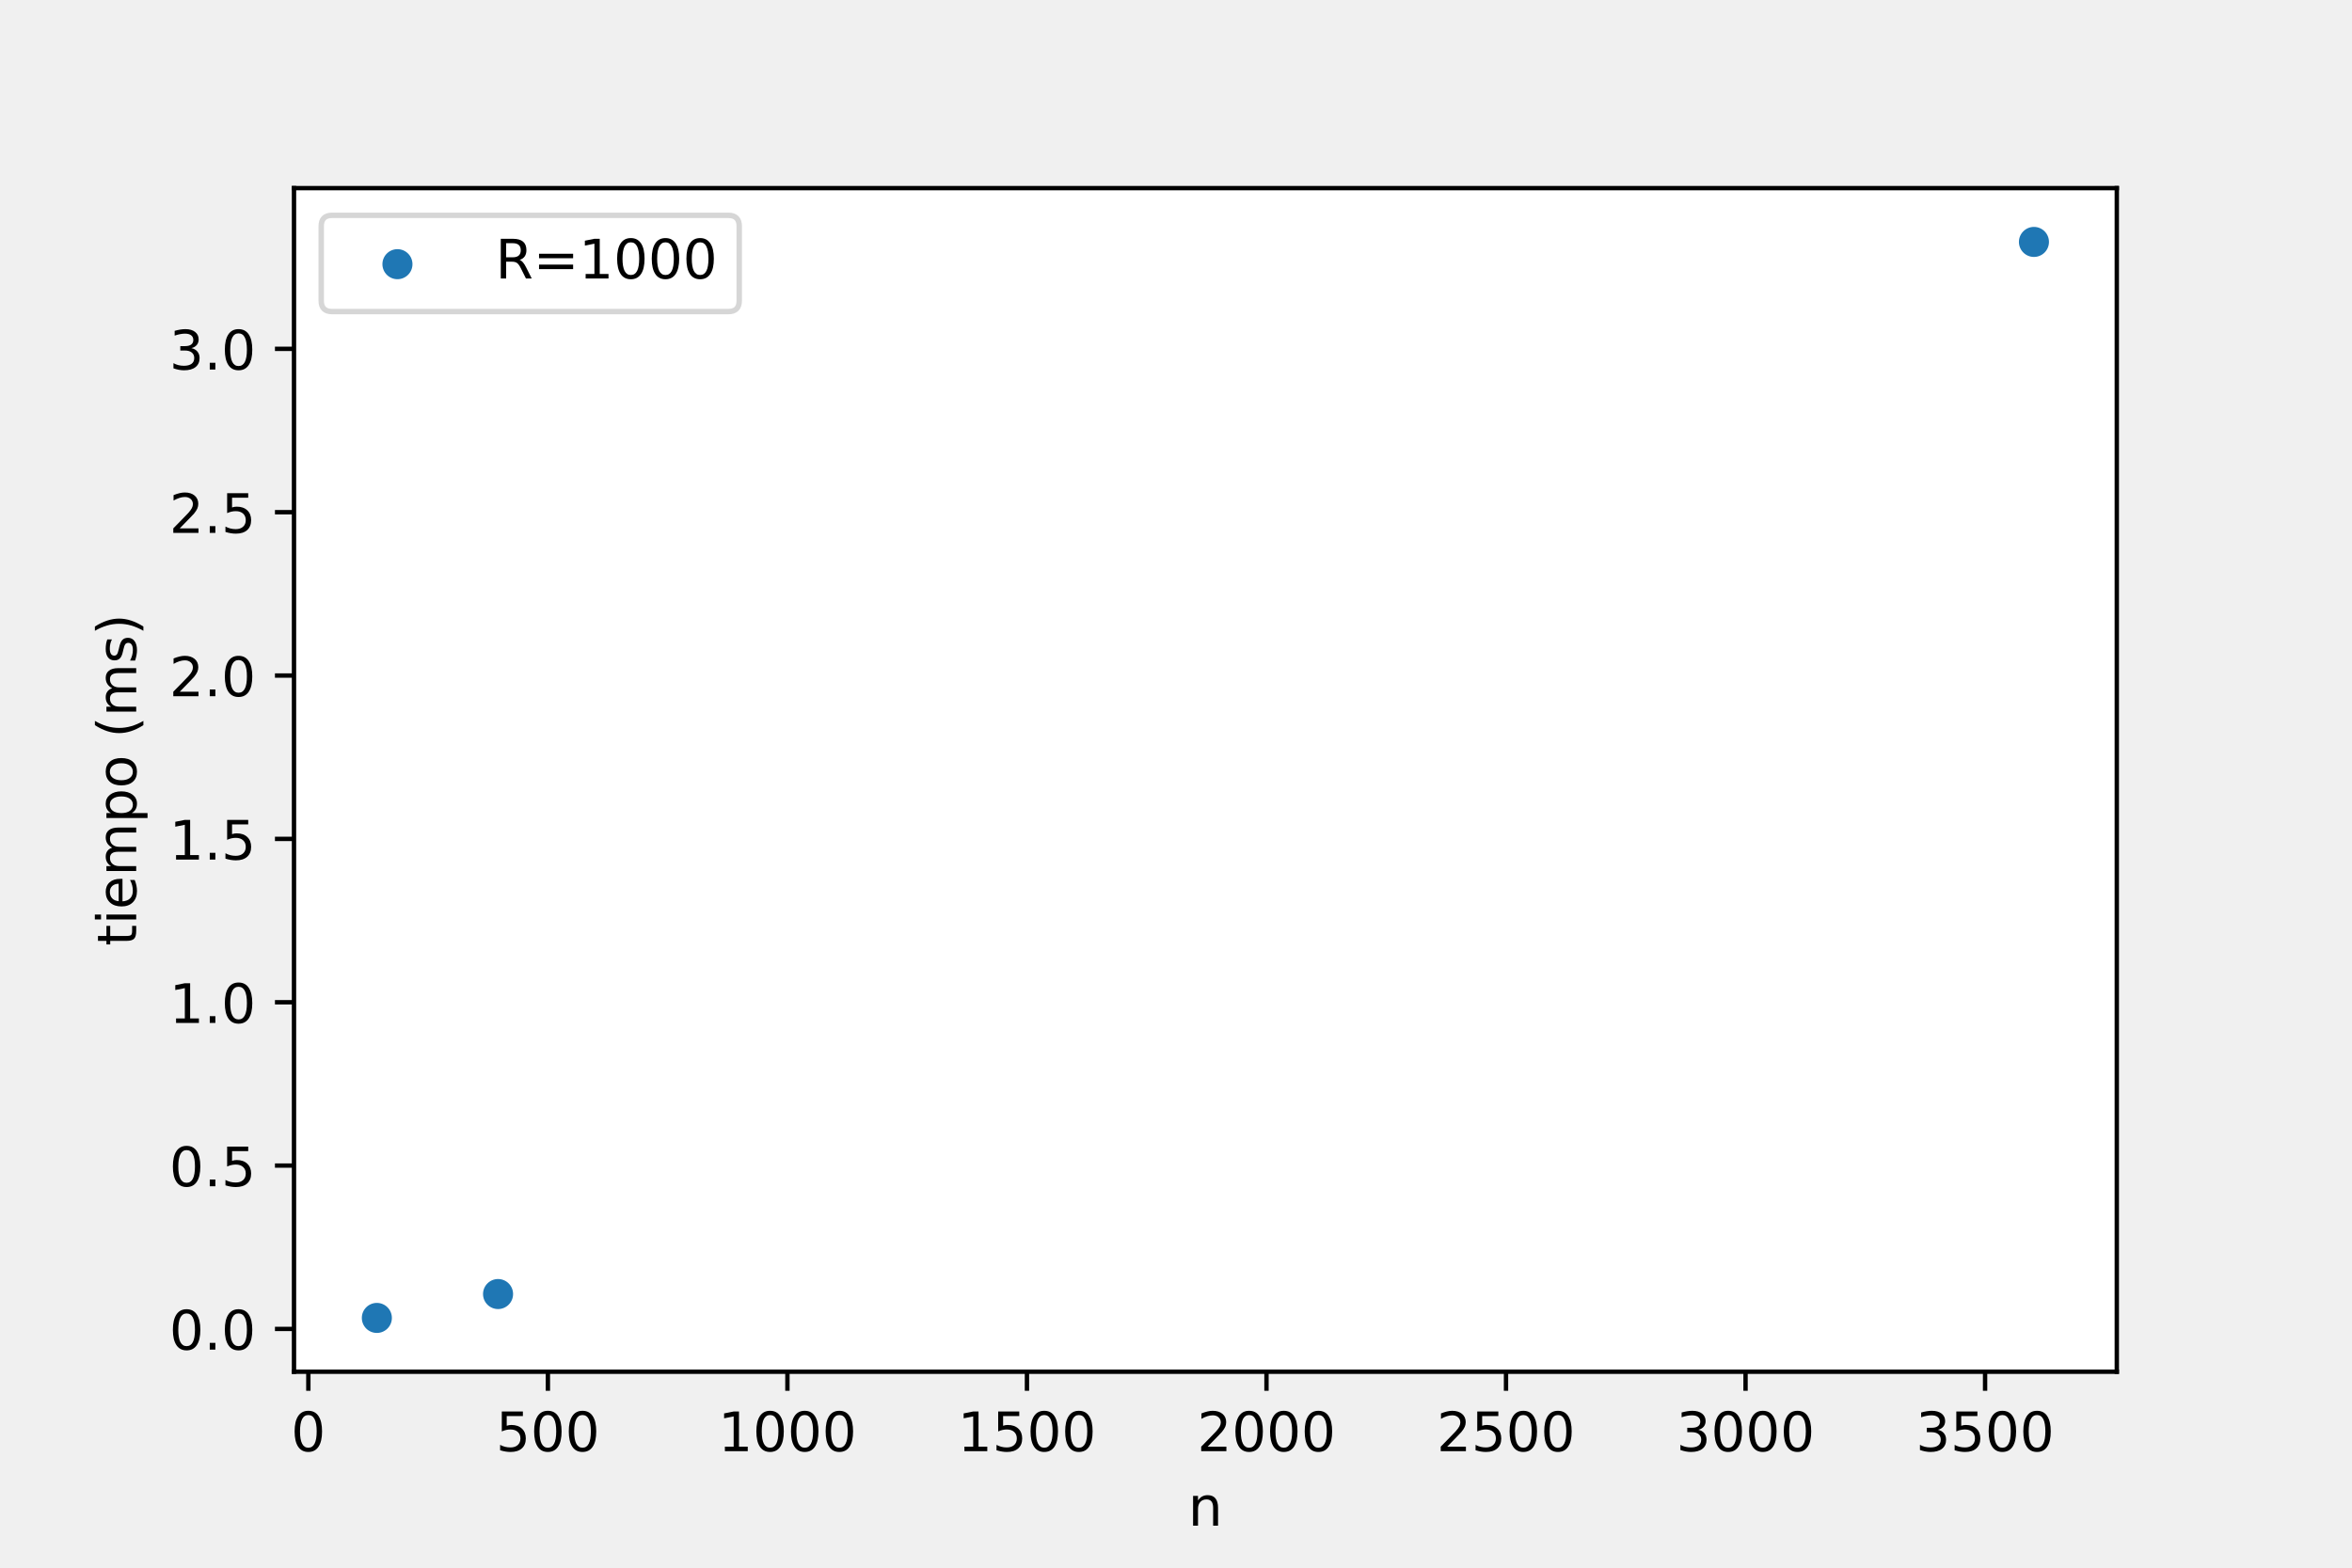
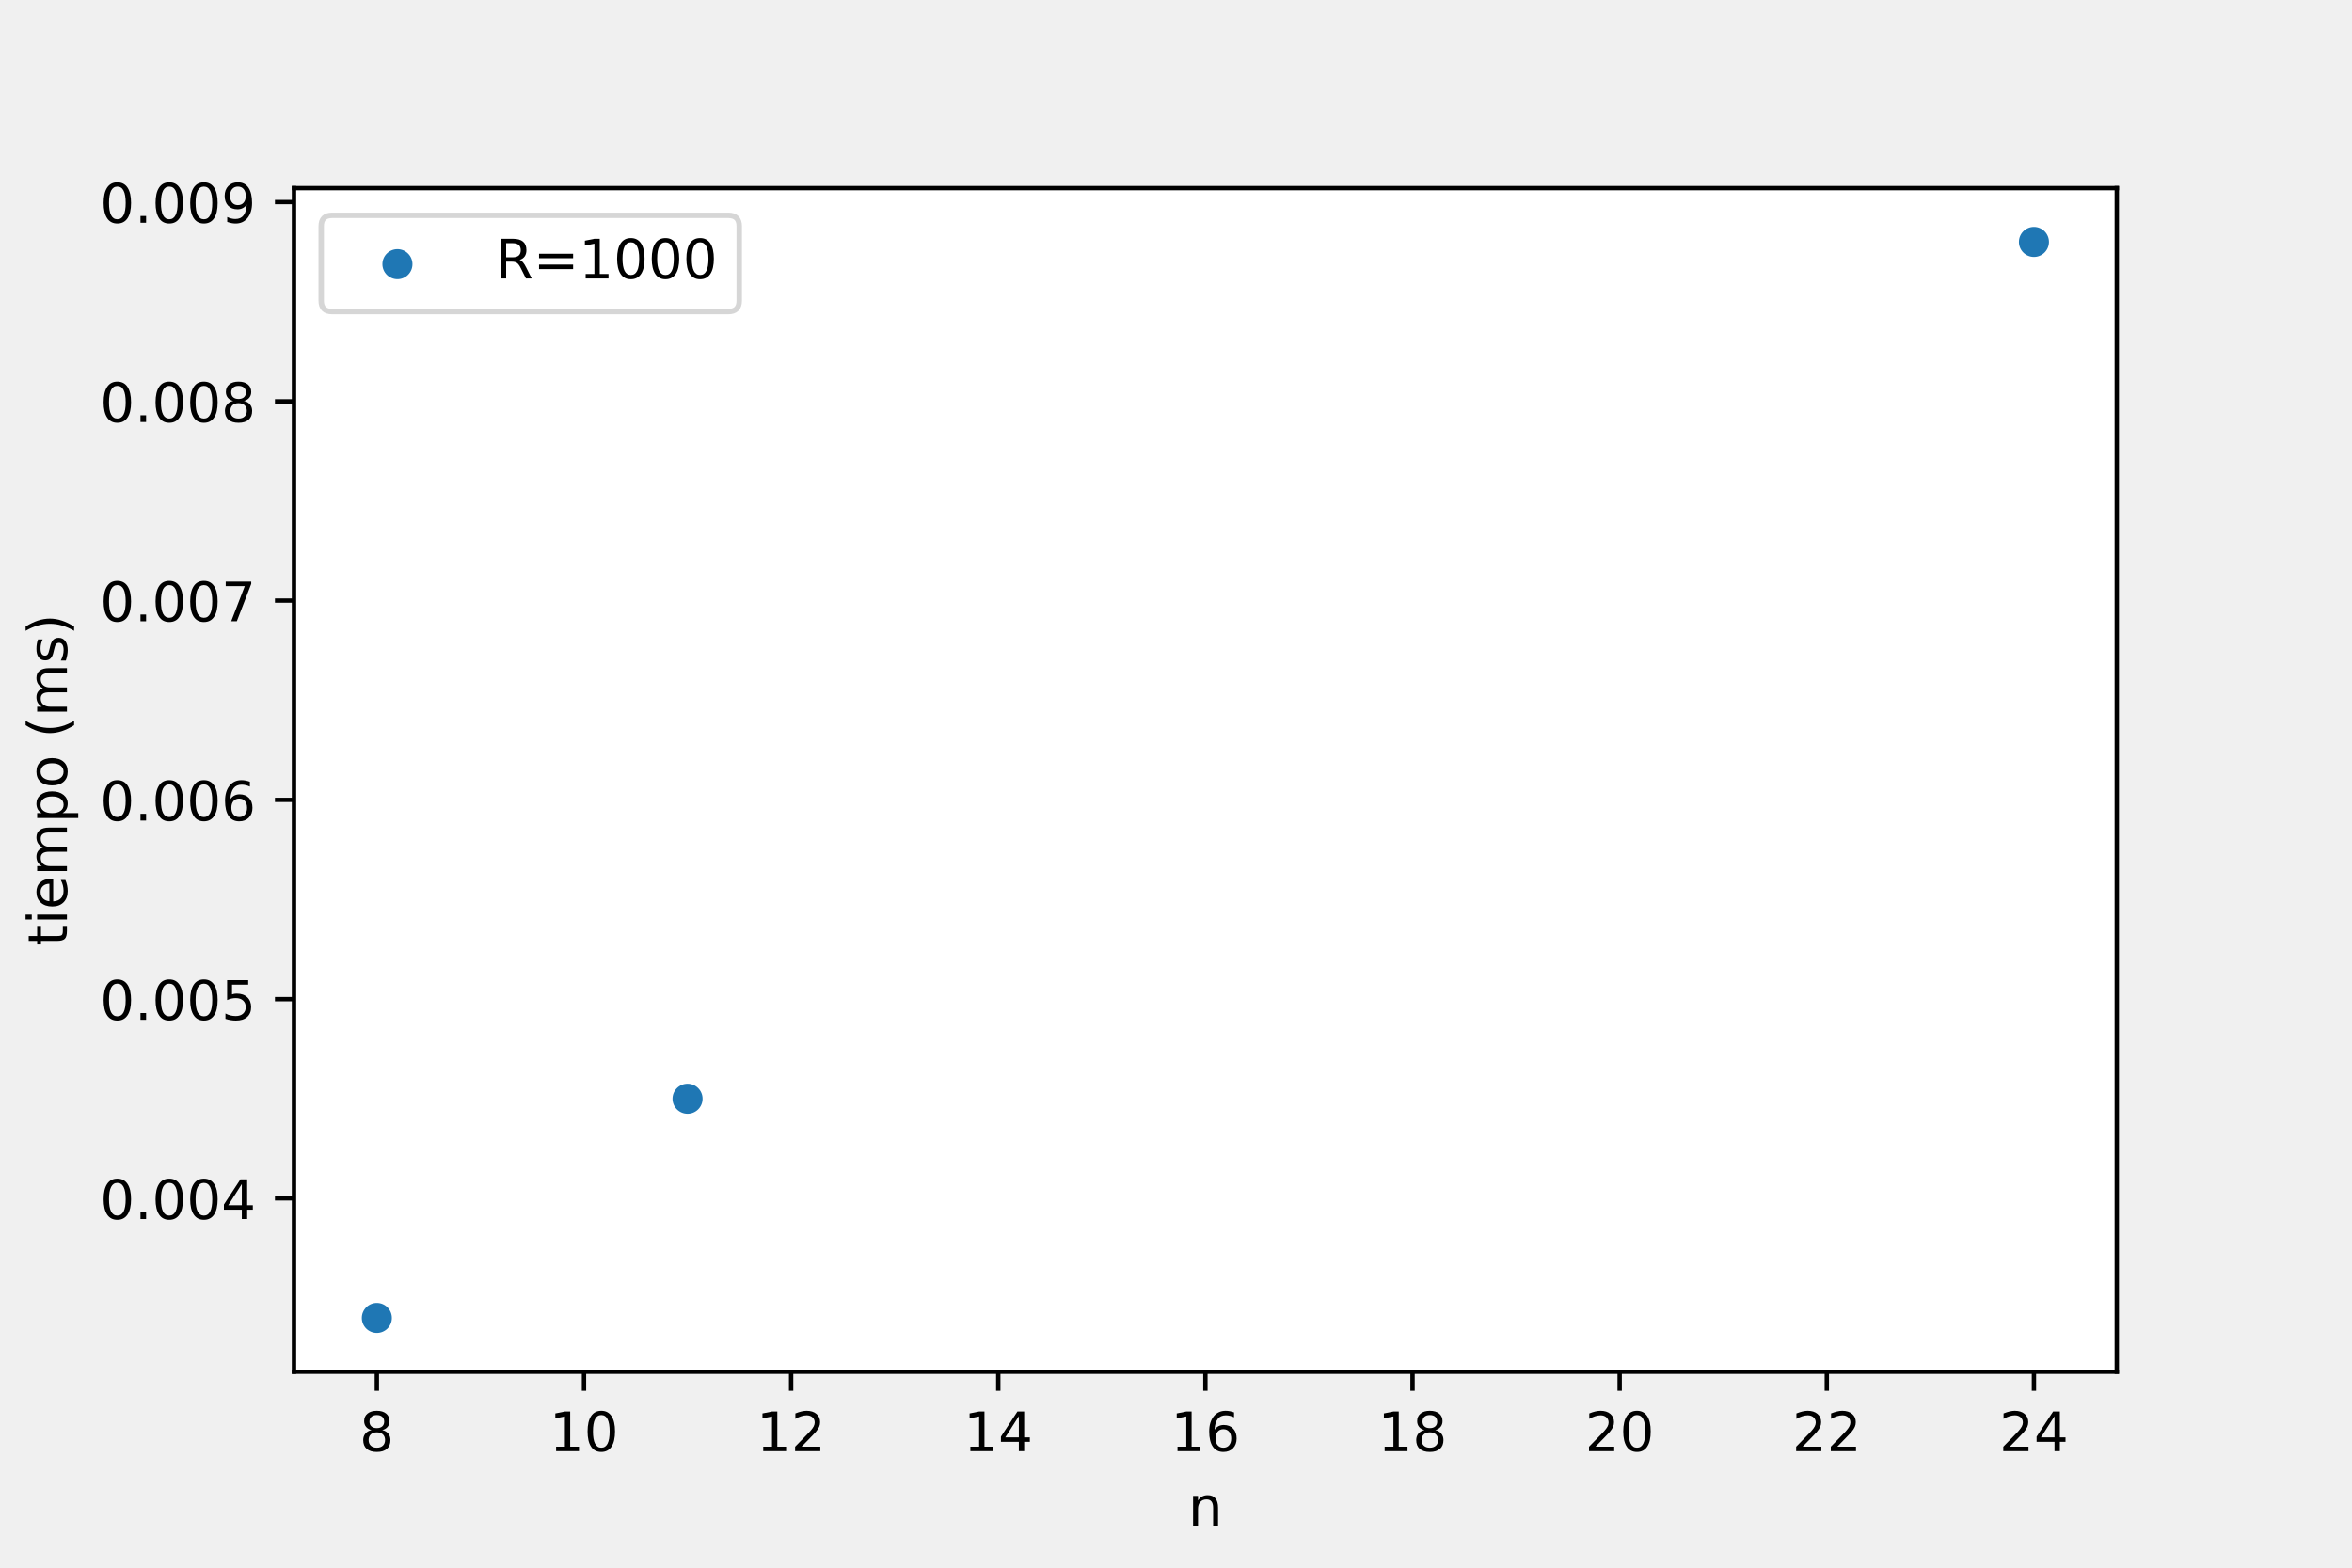
<svg xmlns="http://www.w3.org/2000/svg" xmlns:xlink="http://www.w3.org/1999/xlink" height="288pt" version="1.1" viewBox="0 0 432 288" width="432pt">
  <defs>
    <style type="text/css">*{stroke-linecap:butt;stroke-linejoin:round;}</style>
  </defs>
  <g id="figure_1">
    <g id="patch_1">
      <path d="M 0 288  L 432 288  L 432 0  L 0 0  z " style="fill:none;" />
    </g>
    <g id="axes_1">
      <g id="patch_2">
        <path d="M 54 252  L 388.8 252  L 388.8 34.56  L 54 34.56  z " style="fill:#ffffff;" />
      </g>
      <g id="PathCollection_1">
        <defs>
-           <path d="M 0 3  C 0.796 3 1.559 2.684 2.121 2.121  C 2.684 1.559 3 0.796 3 0  C 3 -0.796 2.684 -1.559 2.121 -2.121  C 1.559 -2.684 0.796 -3 0 -3  C -0.796 -3 -1.559 -2.684 -2.121 -2.121  C -2.684 -1.559 -3 -0.796 -3 0  C -3 0.796 -2.684 1.559 -2.121 2.121  C -1.559 2.684 -0.796 3 0 3  z " id="m0c39af4f7c" style="stroke:#ffffff;stroke-width:0.48;" />
+           <path d="M 0 3  C 0.796 3 1.559 2.684 2.121 2.121  C 2.684 1.559 3 0.796 3 0  C 3 -0.796 2.684 -1.559 2.121 -2.121  C 1.559 -2.684 0.796 -3 0 -3  C -0.796 -3 -1.559 -2.684 -2.121 -2.121  C -2.684 -1.559 -3 -0.796 -3 0  C -3 0.796 -2.684 1.559 -2.121 2.121  C -1.559 2.684 -0.796 3 0 3  z " id="m51803dccc9" style="stroke:#ffffff;stroke-width:0.48;" />
        </defs>
-         <g clip-path="url(#p78a2026801)">
-           <use style="fill:#1f77b4;stroke:#ffffff;stroke-width:0.48;" x="373.582" xlink:href="#m0c39af4f7c" y="44.444" />
-           <use style="fill:#1f77b4;stroke:#ffffff;stroke-width:0.48;" x="69.218" xlink:href="#m0c39af4f7c" y="242.116" />
-           <use style="fill:#1f77b4;stroke:#ffffff;stroke-width:0.48;" x="91.48" xlink:href="#m0c39af4f7c" y="237.729" />
+         <g clip-path="url(#pd6139b9bb6)">
+           <use style="fill:#1f77b4;stroke:#ffffff;stroke-width:0.48;" x="373.582" xlink:href="#m51803dccc9" y="44.444" />
+           <use style="fill:#1f77b4;stroke:#ffffff;stroke-width:0.48;" x="126.286" xlink:href="#m51803dccc9" y="201.85" />
+           <use style="fill:#1f77b4;stroke:#ffffff;stroke-width:0.48;" x="69.218" xlink:href="#m51803dccc9" y="242.116" />
        </g>
      </g>
      <g id="matplotlib.axis_1">
        <g id="xtick_1">
          <g id="line2d_1">
            <defs>
-               <path d="M 0 0  L 0 3.5  " id="ma91683761e" style="stroke:#000000;stroke-width:0.8;" />
-             </defs>
-             <g>
-               <use style="stroke:#000000;stroke-width:0.8;" x="56.635" xlink:href="#ma91683761e" y="252" />
+               <path d="M 0 0  L 0 3.5  " id="m00c502992c" style="stroke:#000000;stroke-width:0.8;" />
+             </defs>
+             <g>
+               <use style="stroke:#000000;stroke-width:0.8;" x="69.218" xlink:href="#m00c502992c" y="252" />
            </g>
          </g>
          <g id="text_1">
-             <g transform="translate(53.4541 266.5984)scale(0.1 -0.1)">
-               <defs>
-                 <path d="M 2034 4250  Q 1547 4250 1301 3770  Q 1056 3291 1056 2328  Q 1056 1369 1301 889  Q 1547 409 2034 409  Q 2525 409 2770 889  Q 3016 1369 3016 2328  Q 3016 3291 2770 3770  Q 2525 4250 2034 4250  z M 2034 4750  Q 2819 4750 3233 4129  Q 3647 3509 3647 2328  Q 3647 1150 3233 529  Q 2819 -91 2034 -91  Q 1250 -91 836 529  Q 422 1150 422 2328  Q 422 3509 836 4129  Q 1250 4750 2034 4750  z " id="DejaVuSans-30" transform="scale(0.015625)" />
-               </defs>
-               <use xlink:href="#DejaVuSans-30" />
+             <g transform="translate(66.03693 266.5984)scale(0.1 -0.1)">
+               <defs>
+                 <path d="M 2034 2216  Q 1584 2216 1326 1975  Q 1069 1734 1069 1313  Q 1069 891 1326 650  Q 1584 409 2034 409  Q 2484 409 2743 651  Q 3003 894 3003 1313  Q 3003 1734 2745 1975  Q 2488 2216 2034 2216  z M 1403 2484  Q 997 2584 770 2862  Q 544 3141 544 3541  Q 544 4100 942 4425  Q 1341 4750 2034 4750  Q 2731 4750 3128 4425  Q 3525 4100 3525 3541  Q 3525 3141 3298 2862  Q 3072 2584 2669 2484  Q 3125 2378 3379 2068  Q 3634 1759 3634 1313  Q 3634 634 3220 271  Q 2806 -91 2034 -91  Q 1263 -91 848 271  Q 434 634 434 1313  Q 434 1759 690 2068  Q 947 2378 1403 2484  z M 1172 3481  Q 1172 3119 1398 2916  Q 1625 2713 2034 2713  Q 2441 2713 2670 2916  Q 2900 3119 2900 3481  Q 2900 3844 2670 4047  Q 2441 4250 2034 4250  Q 1625 4250 1398 4047  Q 1172 3844 1172 3481  z " id="DejaVuSans-38" transform="scale(0.015625)" />
+               </defs>
+               <use xlink:href="#DejaVuSans-38" />
            </g>
          </g>
        </g>
        <g id="xtick_2">
          <g id="line2d_2">
            <g>
-               <use style="stroke:#000000;stroke-width:0.8;" x="100.631" xlink:href="#ma91683761e" y="252" />
+               <use style="stroke:#000000;stroke-width:0.8;" x="107.264" xlink:href="#m00c502992c" y="252" />
            </g>
          </g>
          <g id="text_2">
-             <g transform="translate(91.0875 266.5984)scale(0.1 -0.1)">
-               <defs>
-                 <path d="M 691 4666  L 3169 4666  L 3169 4134  L 1269 4134  L 1269 2991  Q 1406 3038 1543 3061  Q 1681 3084 1819 3084  Q 2600 3084 3056 2656  Q 3513 2228 3513 1497  Q 3513 744 3044 326  Q 2575 -91 1722 -91  Q 1428 -91 1123 -41  Q 819 9 494 109  L 494 744  Q 775 591 1075 516  Q 1375 441 1709 441  Q 2250 441 2565 725  Q 2881 1009 2881 1497  Q 2881 1984 2565 2268  Q 2250 2553 1709 2553  Q 1456 2553 1204 2497  Q 953 2441 691 2322  L 691 4666  z " id="DejaVuSans-35" transform="scale(0.015625)" />
-               </defs>
-               <use xlink:href="#DejaVuSans-35" />
+             <g transform="translate(100.9011 266.5984)scale(0.1 -0.1)">
+               <defs>
+                 <path d="M 794 531  L 1825 531  L 1825 4091  L 703 3866  L 703 4441  L 1819 4666  L 2450 4666  L 2450 531  L 3481 531  L 3481 0  L 794 0  L 794 531  z " id="DejaVuSans-31" transform="scale(0.015625)" />
+                 <path d="M 2034 4250  Q 1547 4250 1301 3770  Q 1056 3291 1056 2328  Q 1056 1369 1301 889  Q 1547 409 2034 409  Q 2525 409 2770 889  Q 3016 1369 3016 2328  Q 3016 3291 2770 3770  Q 2525 4250 2034 4250  z M 2034 4750  Q 2819 4750 3233 4129  Q 3647 3509 3647 2328  Q 3647 1150 3233 529  Q 2819 -91 2034 -91  Q 1250 -91 836 529  Q 422 1150 422 2328  Q 422 3509 836 4129  Q 1250 4750 2034 4750  z " id="DejaVuSans-30" transform="scale(0.015625)" />
+               </defs>
+               <use xlink:href="#DejaVuSans-31" />
              <use x="63.623" xlink:href="#DejaVuSans-30" />
-               <use x="127.246" xlink:href="#DejaVuSans-30" />
            </g>
          </g>
        </g>
        <g id="xtick_3">
          <g id="line2d_3">
            <g>
-               <use style="stroke:#000000;stroke-width:0.8;" x="144.627" xlink:href="#ma91683761e" y="252" />
+               <use style="stroke:#000000;stroke-width:0.8;" x="145.309" xlink:href="#m00c502992c" y="252" />
            </g>
          </g>
          <g id="text_3">
-             <g transform="translate(131.9022 266.5984)scale(0.1 -0.1)">
-               <defs>
-                 <path d="M 794 531  L 1825 531  L 1825 4091  L 703 3866  L 703 4441  L 1819 4666  L 2450 4666  L 2450 531  L 3481 531  L 3481 0  L 794 0  L 794 531  z " id="DejaVuSans-31" transform="scale(0.015625)" />
-               </defs>
-               <use xlink:href="#DejaVuSans-31" />
-               <use x="63.623" xlink:href="#DejaVuSans-30" />
-               <use x="127.246" xlink:href="#DejaVuSans-30" />
-               <use x="190.869" xlink:href="#DejaVuSans-30" />
+             <g transform="translate(138.9466 266.5984)scale(0.1 -0.1)">
+               <defs>
+                 <path d="M 1228 531  L 3431 531  L 3431 0  L 469 0  L 469 531  Q 828 903 1448 1529  Q 2069 2156 2228 2338  Q 2531 2678 2651 2914  Q 2772 3150 2772 3378  Q 2772 3750 2511 3984  Q 2250 4219 1831 4219  Q 1534 4219 1204 4116  Q 875 4013 500 3803  L 500 4441  Q 881 4594 1212 4672  Q 1544 4750 1819 4750  Q 2544 4750 2975 4387  Q 3406 4025 3406 3419  Q 3406 3131 3298 2873  Q 3191 2616 2906 2266  Q 2828 2175 2409 1742  Q 1991 1309 1228 531  z " id="DejaVuSans-32" transform="scale(0.015625)" />
+               </defs>
+               <use xlink:href="#DejaVuSans-31" />
+               <use x="63.623" xlink:href="#DejaVuSans-32" />
            </g>
          </g>
        </g>
        <g id="xtick_4">
          <g id="line2d_4">
            <g>
-               <use style="stroke:#000000;stroke-width:0.8;" x="188.623" xlink:href="#ma91683761e" y="252" />
+               <use style="stroke:#000000;stroke-width:0.8;" x="183.355" xlink:href="#m00c502992c" y="252" />
            </g>
          </g>
          <g id="text_4">
-             <g transform="translate(175.8981 266.5984)scale(0.1 -0.1)">
-               <use xlink:href="#DejaVuSans-31" />
-               <use x="63.623" xlink:href="#DejaVuSans-35" />
-               <use x="127.246" xlink:href="#DejaVuSans-30" />
-               <use x="190.869" xlink:href="#DejaVuSans-30" />
+             <g transform="translate(176.992 266.5984)scale(0.1 -0.1)">
+               <defs>
+                 <path d="M 2419 4116  L 825 1625  L 2419 1625  L 2419 4116  z M 2253 4666  L 3047 4666  L 3047 1625  L 3713 1625  L 3713 1100  L 3047 1100  L 3047 0  L 2419 0  L 2419 1100  L 313 1100  L 313 1709  L 2253 4666  z " id="DejaVuSans-34" transform="scale(0.015625)" />
+               </defs>
+               <use xlink:href="#DejaVuSans-31" />
+               <use x="63.623" xlink:href="#DejaVuSans-34" />
            </g>
          </g>
        </g>
        <g id="xtick_5">
          <g id="line2d_5">
            <g>
-               <use style="stroke:#000000;stroke-width:0.8;" x="232.619" xlink:href="#ma91683761e" y="252" />
+               <use style="stroke:#000000;stroke-width:0.8;" x="221.4" xlink:href="#m00c502992c" y="252" />
            </g>
          </g>
          <g id="text_5">
-             <g transform="translate(219.894 266.5984)scale(0.1 -0.1)">
-               <defs>
-                 <path d="M 1228 531  L 3431 531  L 3431 0  L 469 0  L 469 531  Q 828 903 1448 1529  Q 2069 2156 2228 2338  Q 2531 2678 2651 2914  Q 2772 3150 2772 3378  Q 2772 3750 2511 3984  Q 2250 4219 1831 4219  Q 1534 4219 1204 4116  Q 875 4013 500 3803  L 500 4441  Q 881 4594 1212 4672  Q 1544 4750 1819 4750  Q 2544 4750 2975 4387  Q 3406 4025 3406 3419  Q 3406 3131 3298 2873  Q 3191 2616 2906 2266  Q 2828 2175 2409 1742  Q 1991 1309 1228 531  z " id="DejaVuSans-32" transform="scale(0.015625)" />
-               </defs>
+             <g transform="translate(215.0375 266.5984)scale(0.1 -0.1)">
+               <defs>
+                 <path d="M 2113 2584  Q 1688 2584 1439 2293  Q 1191 2003 1191 1497  Q 1191 994 1439 701  Q 1688 409 2113 409  Q 2538 409 2786 701  Q 3034 994 3034 1497  Q 3034 2003 2786 2293  Q 2538 2584 2113 2584  z M 3366 4563  L 3366 3988  Q 3128 4100 2886 4159  Q 2644 4219 2406 4219  Q 1781 4219 1451 3797  Q 1122 3375 1075 2522  Q 1259 2794 1537 2939  Q 1816 3084 2150 3084  Q 2853 3084 3261 2657  Q 3669 2231 3669 1497  Q 3669 778 3244 343  Q 2819 -91 2113 -91  Q 1303 -91 875 529  Q 447 1150 447 2328  Q 447 3434 972 4092  Q 1497 4750 2381 4750  Q 2619 4750 2861 4703  Q 3103 4656 3366 4563  z " id="DejaVuSans-36" transform="scale(0.015625)" />
+               </defs>
+               <use xlink:href="#DejaVuSans-31" />
+               <use x="63.623" xlink:href="#DejaVuSans-36" />
+             </g>
+           </g>
+         </g>
+         <g id="xtick_6">
+           <g id="line2d_6">
+             <g>
+               <use style="stroke:#000000;stroke-width:0.8;" x="259.445" xlink:href="#m00c502992c" y="252" />
+             </g>
+           </g>
+           <g id="text_6">
+             <g transform="translate(253.083 266.5984)scale(0.1 -0.1)">
+               <use xlink:href="#DejaVuSans-31" />
+               <use x="63.623" xlink:href="#DejaVuSans-38" />
+             </g>
+           </g>
+         </g>
+         <g id="xtick_7">
+           <g id="line2d_7">
+             <g>
+               <use style="stroke:#000000;stroke-width:0.8;" x="297.491" xlink:href="#m00c502992c" y="252" />
+             </g>
+           </g>
+           <g id="text_7">
+             <g transform="translate(291.1284 266.5984)scale(0.1 -0.1)">
              <use xlink:href="#DejaVuSans-32" />
              <use x="63.623" xlink:href="#DejaVuSans-30" />
-               <use x="127.246" xlink:href="#DejaVuSans-30" />
-               <use x="190.869" xlink:href="#DejaVuSans-30" />
-             </g>
-           </g>
-         </g>
-         <g id="xtick_6">
-           <g id="line2d_6">
-             <g>
-               <use style="stroke:#000000;stroke-width:0.8;" x="276.615" xlink:href="#ma91683761e" y="252" />
-             </g>
-           </g>
-           <g id="text_6">
-             <g transform="translate(263.8899 266.5984)scale(0.1 -0.1)">
-               <use xlink:href="#DejaVuSans-32" />
-               <use x="63.623" xlink:href="#DejaVuSans-35" />
-               <use x="127.246" xlink:href="#DejaVuSans-30" />
-               <use x="190.869" xlink:href="#DejaVuSans-30" />
-             </g>
-           </g>
-         </g>
-         <g id="xtick_7">
-           <g id="line2d_7">
-             <g>
-               <use style="stroke:#000000;stroke-width:0.8;" x="320.611" xlink:href="#ma91683761e" y="252" />
-             </g>
-           </g>
-           <g id="text_7">
-             <g transform="translate(307.8858 266.5984)scale(0.1 -0.1)">
-               <defs>
-                 <path d="M 2597 2516  Q 3050 2419 3304 2112  Q 3559 1806 3559 1356  Q 3559 666 3084 287  Q 2609 -91 1734 -91  Q 1441 -91 1130 -33  Q 819 25 488 141  L 488 750  Q 750 597 1062 519  Q 1375 441 1716 441  Q 2309 441 2620 675  Q 2931 909 2931 1356  Q 2931 1769 2642 2001  Q 2353 2234 1838 2234  L 1294 2234  L 1294 2753  L 1863 2753  Q 2328 2753 2575 2939  Q 2822 3125 2822 3475  Q 2822 3834 2567 4026  Q 2313 4219 1838 4219  Q 1578 4219 1281 4162  Q 984 4106 628 3988  L 628 4550  Q 988 4650 1302 4700  Q 1616 4750 1894 4750  Q 2613 4750 3031 4423  Q 3450 4097 3450 3541  Q 3450 3153 3228 2886  Q 3006 2619 2597 2516  z " id="DejaVuSans-33" transform="scale(0.015625)" />
-               </defs>
-               <use xlink:href="#DejaVuSans-33" />
-               <use x="63.623" xlink:href="#DejaVuSans-30" />
-               <use x="127.246" xlink:href="#DejaVuSans-30" />
-               <use x="190.869" xlink:href="#DejaVuSans-30" />
            </g>
          </g>
        </g>
        <g id="xtick_8">
          <g id="line2d_8">
            <g>
-               <use style="stroke:#000000;stroke-width:0.8;" x="364.607" xlink:href="#ma91683761e" y="252" />
+               <use style="stroke:#000000;stroke-width:0.8;" x="335.536" xlink:href="#m00c502992c" y="252" />
            </g>
          </g>
          <g id="text_8">
-             <g transform="translate(351.8817 266.5984)scale(0.1 -0.1)">
-               <use xlink:href="#DejaVuSans-33" />
-               <use x="63.623" xlink:href="#DejaVuSans-35" />
-               <use x="127.246" xlink:href="#DejaVuSans-30" />
-               <use x="190.869" xlink:href="#DejaVuSans-30" />
-             </g>
-           </g>
-         </g>
-         <g id="text_9">
+             <g transform="translate(329.1739 266.5984)scale(0.1 -0.1)">
+               <use xlink:href="#DejaVuSans-32" />
+               <use x="63.623" xlink:href="#DejaVuSans-32" />
+             </g>
+           </g>
+         </g>
+         <g id="xtick_9">
+           <g id="line2d_9">
+             <g>
+               <use style="stroke:#000000;stroke-width:0.8;" x="373.582" xlink:href="#m00c502992c" y="252" />
+             </g>
+           </g>
+           <g id="text_9">
+             <g transform="translate(367.2193 266.5984)scale(0.1 -0.1)">
+               <use xlink:href="#DejaVuSans-32" />
+               <use x="63.623" xlink:href="#DejaVuSans-34" />
+             </g>
+           </g>
+         </g>
+         <g id="text_10">
          <g transform="translate(218.2312 280.2766)scale(0.1 -0.1)">
            <defs>
              <path d="M 3513 2113  L 3513 0  L 2938 0  L 2938 2094  Q 2938 2591 2744 2837  Q 2550 3084 2163 3084  Q 1697 3084 1428 2787  Q 1159 2491 1159 1978  L 1159 0  L 581 0  L 581 3500  L 1159 3500  L 1159 2956  Q 1366 3272 1645 3428  Q 1925 3584 2291 3584  Q 2894 3584 3203 3211  Q 3513 2838 3513 2113  z " id="DejaVuSans-6e" transform="scale(0.015625)" />
            </defs>
            <use xlink:href="#DejaVuSans-6e" />
          </g>
        </g>
      </g>
      <g id="matplotlib.axis_2">
        <g id="ytick_1">
-           <g id="line2d_9">
-             <defs>
-               <path d="M 0 0  L -3.5 0  " id="m763df49a1b" style="stroke:#000000;stroke-width:0.8;" />
-             </defs>
-             <g>
-               <use style="stroke:#000000;stroke-width:0.8;" x="54" xlink:href="#m763df49a1b" y="244.139" />
-             </g>
-           </g>
-           <g id="text_10">
-             <g transform="translate(31.09688 247.9382)scale(0.1 -0.1)">
+           <g id="line2d_10">
+             <defs>
+               <path d="M 0 0  L -3.5 0  " id="m2b09858038" style="stroke:#000000;stroke-width:0.8;" />
+             </defs>
+             <g>
+               <use style="stroke:#000000;stroke-width:0.8;" x="54" xlink:href="#m2b09858038" y="220.153" />
+             </g>
+           </g>
+           <g id="text_11">
+             <g transform="translate(18.37187 223.9519)scale(0.1 -0.1)">
              <defs>
                <path d="M 684 794  L 1344 794  L 1344 0  L 684 0  L 684 794  z " id="DejaVuSans-2e" transform="scale(0.015625)" />
              </defs>
              <use xlink:href="#DejaVuSans-30" />
              <use x="63.623" xlink:href="#DejaVuSans-2e" />
              <use x="95.41" xlink:href="#DejaVuSans-30" />
+               <use x="159.033" xlink:href="#DejaVuSans-30" />
+               <use x="222.656" xlink:href="#DejaVuSans-34" />
            </g>
          </g>
        </g>
        <g id="ytick_2">
-           <g id="line2d_10">
-             <g>
-               <use style="stroke:#000000;stroke-width:0.8;" x="54" xlink:href="#m763df49a1b" y="214.13" />
-             </g>
-           </g>
-           <g id="text_11">
-             <g transform="translate(31.09688 217.9296)scale(0.1 -0.1)">
-               <use xlink:href="#DejaVuSans-30" />
-               <use x="63.623" xlink:href="#DejaVuSans-2e" />
-               <use x="95.41" xlink:href="#DejaVuSans-35" />
+           <g id="line2d_11">
+             <g>
+               <use style="stroke:#000000;stroke-width:0.8;" x="54" xlink:href="#m2b09858038" y="183.547" />
+             </g>
+           </g>
+           <g id="text_12">
+             <g transform="translate(18.37187 187.3459)scale(0.1 -0.1)">
+               <defs>
+                 <path d="M 691 4666  L 3169 4666  L 3169 4134  L 1269 4134  L 1269 2991  Q 1406 3038 1543 3061  Q 1681 3084 1819 3084  Q 2600 3084 3056 2656  Q 3513 2228 3513 1497  Q 3513 744 3044 326  Q 2575 -91 1722 -91  Q 1428 -91 1123 -41  Q 819 9 494 109  L 494 744  Q 775 591 1075 516  Q 1375 441 1709 441  Q 2250 441 2565 725  Q 2881 1009 2881 1497  Q 2881 1984 2565 2268  Q 2250 2553 1709 2553  Q 1456 2553 1204 2497  Q 953 2441 691 2322  L 691 4666  z " id="DejaVuSans-35" transform="scale(0.015625)" />
+               </defs>
+               <use xlink:href="#DejaVuSans-30" />
+               <use x="63.623" xlink:href="#DejaVuSans-2e" />
+               <use x="95.41" xlink:href="#DejaVuSans-30" />
+               <use x="159.033" xlink:href="#DejaVuSans-30" />
+               <use x="222.656" xlink:href="#DejaVuSans-35" />
            </g>
          </g>
        </g>
        <g id="ytick_3">
-           <g id="line2d_11">
-             <g>
-               <use style="stroke:#000000;stroke-width:0.8;" x="54" xlink:href="#m763df49a1b" y="184.122" />
-             </g>
-           </g>
-           <g id="text_12">
-             <g transform="translate(31.09688 187.9209)scale(0.1 -0.1)">
-               <use xlink:href="#DejaVuSans-31" />
-               <use x="63.623" xlink:href="#DejaVuSans-2e" />
-               <use x="95.41" xlink:href="#DejaVuSans-30" />
+           <g id="line2d_12">
+             <g>
+               <use style="stroke:#000000;stroke-width:0.8;" x="54" xlink:href="#m2b09858038" y="146.941" />
+             </g>
+           </g>
+           <g id="text_13">
+             <g transform="translate(18.37187 150.7398)scale(0.1 -0.1)">
+               <use xlink:href="#DejaVuSans-30" />
+               <use x="63.623" xlink:href="#DejaVuSans-2e" />
+               <use x="95.41" xlink:href="#DejaVuSans-30" />
+               <use x="159.033" xlink:href="#DejaVuSans-30" />
+               <use x="222.656" xlink:href="#DejaVuSans-36" />
            </g>
          </g>
        </g>
        <g id="ytick_4">
-           <g id="line2d_12">
-             <g>
-               <use style="stroke:#000000;stroke-width:0.8;" x="54" xlink:href="#m763df49a1b" y="154.113" />
-             </g>
-           </g>
-           <g id="text_13">
-             <g transform="translate(31.09688 157.9123)scale(0.1 -0.1)">
-               <use xlink:href="#DejaVuSans-31" />
-               <use x="63.623" xlink:href="#DejaVuSans-2e" />
-               <use x="95.41" xlink:href="#DejaVuSans-35" />
+           <g id="line2d_13">
+             <g>
+               <use style="stroke:#000000;stroke-width:0.8;" x="54" xlink:href="#m2b09858038" y="110.335" />
+             </g>
+           </g>
+           <g id="text_14">
+             <g transform="translate(18.37187 114.1338)scale(0.1 -0.1)">
+               <defs>
+                 <path d="M 525 4666  L 3525 4666  L 3525 4397  L 1831 0  L 1172 0  L 2766 4134  L 525 4134  L 525 4666  z " id="DejaVuSans-37" transform="scale(0.015625)" />
+               </defs>
+               <use xlink:href="#DejaVuSans-30" />
+               <use x="63.623" xlink:href="#DejaVuSans-2e" />
+               <use x="95.41" xlink:href="#DejaVuSans-30" />
+               <use x="159.033" xlink:href="#DejaVuSans-30" />
+               <use x="222.656" xlink:href="#DejaVuSans-37" />
            </g>
          </g>
        </g>
        <g id="ytick_5">
-           <g id="line2d_13">
-             <g>
-               <use style="stroke:#000000;stroke-width:0.8;" x="54" xlink:href="#m763df49a1b" y="124.104" />
-             </g>
-           </g>
-           <g id="text_14">
-             <g transform="translate(31.09688 127.9037)scale(0.1 -0.1)">
-               <use xlink:href="#DejaVuSans-32" />
-               <use x="63.623" xlink:href="#DejaVuSans-2e" />
-               <use x="95.41" xlink:href="#DejaVuSans-30" />
+           <g id="line2d_14">
+             <g>
+               <use style="stroke:#000000;stroke-width:0.8;" x="54" xlink:href="#m2b09858038" y="73.728" />
+             </g>
+           </g>
+           <g id="text_15">
+             <g transform="translate(18.37187 77.5277)scale(0.1 -0.1)">
+               <use xlink:href="#DejaVuSans-30" />
+               <use x="63.623" xlink:href="#DejaVuSans-2e" />
+               <use x="95.41" xlink:href="#DejaVuSans-30" />
+               <use x="159.033" xlink:href="#DejaVuSans-30" />
+               <use x="222.656" xlink:href="#DejaVuSans-38" />
            </g>
          </g>
        </g>
        <g id="ytick_6">
-           <g id="line2d_14">
-             <g>
-               <use style="stroke:#000000;stroke-width:0.8;" x="54" xlink:href="#m763df49a1b" y="94.096" />
-             </g>
-           </g>
-           <g id="text_15">
-             <g transform="translate(31.09688 97.8951)scale(0.1 -0.1)">
-               <use xlink:href="#DejaVuSans-32" />
-               <use x="63.623" xlink:href="#DejaVuSans-2e" />
-               <use x="95.41" xlink:href="#DejaVuSans-35" />
-             </g>
-           </g>
-         </g>
-         <g id="ytick_7">
          <g id="line2d_15">
            <g>
-               <use style="stroke:#000000;stroke-width:0.8;" x="54" xlink:href="#m763df49a1b" y="64.087" />
+               <use style="stroke:#000000;stroke-width:0.8;" x="54" xlink:href="#m2b09858038" y="37.122" />
            </g>
          </g>
          <g id="text_16">
-             <g transform="translate(31.09688 67.88649)scale(0.1 -0.1)">
-               <use xlink:href="#DejaVuSans-33" />
-               <use x="63.623" xlink:href="#DejaVuSans-2e" />
-               <use x="95.41" xlink:href="#DejaVuSans-30" />
+             <g transform="translate(18.37187 40.92164)scale(0.1 -0.1)">
+               <defs>
+                 <path d="M 703 97  L 703 672  Q 941 559 1184 500  Q 1428 441 1663 441  Q 2288 441 2617 861  Q 2947 1281 2994 2138  Q 2813 1869 2534 1725  Q 2256 1581 1919 1581  Q 1219 1581 811 2004  Q 403 2428 403 3163  Q 403 3881 828 4315  Q 1253 4750 1959 4750  Q 2769 4750 3195 4129  Q 3622 3509 3622 2328  Q 3622 1225 3098 567  Q 2575 -91 1691 -91  Q 1453 -91 1209 -44  Q 966 3 703 97  z M 1959 2075  Q 2384 2075 2632 2365  Q 2881 2656 2881 3163  Q 2881 3666 2632 3958  Q 2384 4250 1959 4250  Q 1534 4250 1286 3958  Q 1038 3666 1038 3163  Q 1038 2656 1286 2365  Q 1534 2075 1959 2075  z " id="DejaVuSans-39" transform="scale(0.015625)" />
+               </defs>
+               <use xlink:href="#DejaVuSans-30" />
+               <use x="63.623" xlink:href="#DejaVuSans-2e" />
+               <use x="95.41" xlink:href="#DejaVuSans-30" />
+               <use x="159.033" xlink:href="#DejaVuSans-30" />
+               <use x="222.656" xlink:href="#DejaVuSans-39" />
            </g>
          </g>
        </g>
        <g id="text_17">
-           <g transform="translate(25.01719 173.7753)rotate(-90)scale(0.1 -0.1)">
+           <g transform="translate(12.29219 173.7753)rotate(-90)scale(0.1 -0.1)">
            <defs>
              <path d="M 1172 4494  L 1172 3500  L 2356 3500  L 2356 3053  L 1172 3053  L 1172 1153  Q 1172 725 1289 603  Q 1406 481 1766 481  L 2356 481  L 2356 0  L 1766 0  Q 1100 0 847 248  Q 594 497 594 1153  L 594 3053  L 172 3053  L 172 3500  L 594 3500  L 594 4494  L 1172 4494  z " id="DejaVuSans-74" transform="scale(0.015625)" />
              <path d="M 603 3500  L 1178 3500  L 1178 0  L 603 0  L 603 3500  z M 603 4863  L 1178 4863  L 1178 4134  L 603 4134  L 603 4863  z " id="DejaVuSans-69" transform="scale(0.015625)" />
              <path d="M 3597 1894  L 3597 1613  L 953 1613  Q 991 1019 1311 708  Q 1631 397 2203 397  Q 2534 397 2845 478  Q 3156 559 3463 722  L 3463 178  Q 3153 47 2828 -22  Q 2503 -91 2169 -91  Q 1331 -91 842 396  Q 353 884 353 1716  Q 353 2575 817 3079  Q 1281 3584 2069 3584  Q 2775 3584 3186 3129  Q 3597 2675 3597 1894  z M 3022 2063  Q 3016 2534 2758 2815  Q 2500 3097 2075 3097  Q 1594 3097 1305 2825  Q 1016 2553 972 2059  L 3022 2063  z " id="DejaVuSans-65" transform="scale(0.015625)" />
              <path d="M 3328 2828  Q 3544 3216 3844 3400  Q 4144 3584 4550 3584  Q 5097 3584 5394 3201  Q 5691 2819 5691 2113  L 5691 0  L 5113 0  L 5113 2094  Q 5113 2597 4934 2840  Q 4756 3084 4391 3084  Q 3944 3084 3684 2787  Q 3425 2491 3425 1978  L 3425 0  L 2847 0  L 2847 2094  Q 2847 2600 2669 2842  Q 2491 3084 2119 3084  Q 1678 3084 1418 2786  Q 1159 2488 1159 1978  L 1159 0  L 581 0  L 581 3500  L 1159 3500  L 1159 2956  Q 1356 3278 1631 3431  Q 1906 3584 2284 3584  Q 2666 3584 2933 3390  Q 3200 3197 3328 2828  z " id="DejaVuSans-6d" transform="scale(0.015625)" />
              <path d="M 1159 525  L 1159 -1331  L 581 -1331  L 581 3500  L 1159 3500  L 1159 2969  Q 1341 3281 1617 3432  Q 1894 3584 2278 3584  Q 2916 3584 3314 3078  Q 3713 2572 3713 1747  Q 3713 922 3314 415  Q 2916 -91 2278 -91  Q 1894 -91 1617 61  Q 1341 213 1159 525  z M 3116 1747  Q 3116 2381 2855 2742  Q 2594 3103 2138 3103  Q 1681 3103 1420 2742  Q 1159 2381 1159 1747  Q 1159 1113 1420 752  Q 1681 391 2138 391  Q 2594 391 2855 752  Q 3116 1113 3116 1747  z " id="DejaVuSans-70" transform="scale(0.015625)" />
              <path d="M 1959 3097  Q 1497 3097 1228 2736  Q 959 2375 959 1747  Q 959 1119 1226 758  Q 1494 397 1959 397  Q 2419 397 2687 759  Q 2956 1122 2956 1747  Q 2956 2369 2687 2733  Q 2419 3097 1959 3097  z M 1959 3584  Q 2709 3584 3137 3096  Q 3566 2609 3566 1747  Q 3566 888 3137 398  Q 2709 -91 1959 -91  Q 1206 -91 779 398  Q 353 888 353 1747  Q 353 2609 779 3096  Q 1206 3584 1959 3584  z " id="DejaVuSans-6f" transform="scale(0.015625)" />
              <path id="DejaVuSans-20" transform="scale(0.015625)" />
              <path d="M 1984 4856  Q 1566 4138 1362 3434  Q 1159 2731 1159 2009  Q 1159 1288 1364 580  Q 1569 -128 1984 -844  L 1484 -844  Q 1016 -109 783 600  Q 550 1309 550 2009  Q 550 2706 781 3412  Q 1013 4119 1484 4856  L 1984 4856  z " id="DejaVuSans-28" transform="scale(0.015625)" />
              <path d="M 2834 3397  L 2834 2853  Q 2591 2978 2328 3040  Q 2066 3103 1784 3103  Q 1356 3103 1142 2972  Q 928 2841 928 2578  Q 928 2378 1081 2264  Q 1234 2150 1697 2047  L 1894 2003  Q 2506 1872 2764 1633  Q 3022 1394 3022 966  Q 3022 478 2636 193  Q 2250 -91 1575 -91  Q 1294 -91 989 -36  Q 684 19 347 128  L 347 722  Q 666 556 975 473  Q 1284 391 1588 391  Q 1994 391 2212 530  Q 2431 669 2431 922  Q 2431 1156 2273 1281  Q 2116 1406 1581 1522  L 1381 1569  Q 847 1681 609 1914  Q 372 2147 372 2553  Q 372 3047 722 3315  Q 1072 3584 1716 3584  Q 2034 3584 2315 3537  Q 2597 3491 2834 3397  z " id="DejaVuSans-73" transform="scale(0.015625)" />
              <path d="M 513 4856  L 1013 4856  Q 1481 4119 1714 3412  Q 1947 2706 1947 2009  Q 1947 1309 1714 600  Q 1481 -109 1013 -844  L 513 -844  Q 928 -128 1133 580  Q 1338 1288 1338 2009  Q 1338 2731 1133 3434  Q 928 4138 513 4856  z " id="DejaVuSans-29" transform="scale(0.015625)" />
            </defs>
            <use xlink:href="#DejaVuSans-74" />
            <use x="39.209" xlink:href="#DejaVuSans-69" />
            <use x="66.992" xlink:href="#DejaVuSans-65" />
            <use x="128.516" xlink:href="#DejaVuSans-6d" />
            <use x="225.928" xlink:href="#DejaVuSans-70" />
            <use x="289.404" xlink:href="#DejaVuSans-6f" />
            <use x="350.586" xlink:href="#DejaVuSans-20" />
            <use x="382.373" xlink:href="#DejaVuSans-28" />
            <use x="421.387" xlink:href="#DejaVuSans-6d" />
            <use x="518.799" xlink:href="#DejaVuSans-73" />
            <use x="570.898" xlink:href="#DejaVuSans-29" />
          </g>
        </g>
      </g>
      <g id="patch_3">
        <path d="M 54 252  L 54 34.56  " style="fill:none;stroke:#000000;stroke-linecap:square;stroke-linejoin:miter;stroke-width:0.8;" />
      </g>
      <g id="patch_4">
        <path d="M 388.8 252  L 388.8 34.56  " style="fill:none;stroke:#000000;stroke-linecap:square;stroke-linejoin:miter;stroke-width:0.8;" />
      </g>
      <g id="patch_5">
        <path d="M 54 252  L 388.8 252  " style="fill:none;stroke:#000000;stroke-linecap:square;stroke-linejoin:miter;stroke-width:0.8;" />
      </g>
      <g id="patch_6">
        <path d="M 54 34.56  L 388.8 34.56  " style="fill:none;stroke:#000000;stroke-linecap:square;stroke-linejoin:miter;stroke-width:0.8;" />
      </g>
      <g id="legend_1">
        <g id="patch_7">
          <path d="M 61 57.238  L 133.778 57.238  Q 135.778 57.238 135.778 55.238  L 135.778 41.56  Q 135.778 39.56 133.778 39.56  L 61 39.56  Q 59 39.56 59 41.56  L 59 55.238  Q 59 57.238 61 57.238  z " style="fill:#ffffff;opacity:0.8;stroke:#cccccc;stroke-linejoin:miter;" />
        </g>
        <g id="PathCollection_2">
          <g>
-             <use style="fill:#1f77b4;stroke:#ffffff;stroke-width:0.48;" x="73" xlink:href="#m0c39af4f7c" y="48.533" />
+             <use style="fill:#1f77b4;stroke:#ffffff;stroke-width:0.48;" x="73" xlink:href="#m51803dccc9" y="48.533" />
          </g>
        </g>
        <g id="text_18">
          <g transform="translate(91 51.15844)scale(0.1 -0.1)">
            <defs>
              <path d="M 2841 2188  Q 3044 2119 3236 1894  Q 3428 1669 3622 1275  L 4263 0  L 3584 0  L 2988 1197  Q 2756 1666 2539 1819  Q 2322 1972 1947 1972  L 1259 1972  L 1259 0  L 628 0  L 628 4666  L 2053 4666  Q 2853 4666 3247 4331  Q 3641 3997 3641 3322  Q 3641 2881 3436 2590  Q 3231 2300 2841 2188  z M 1259 4147  L 1259 2491  L 2053 2491  Q 2509 2491 2742 2702  Q 2975 2913 2975 3322  Q 2975 3731 2742 3939  Q 2509 4147 2053 4147  L 1259 4147  z " id="DejaVuSans-52" transform="scale(0.015625)" />
              <path d="M 678 2906  L 4684 2906  L 4684 2381  L 678 2381  L 678 2906  z M 678 1631  L 4684 1631  L 4684 1100  L 678 1100  L 678 1631  z " id="DejaVuSans-3d" transform="scale(0.015625)" />
            </defs>
            <use xlink:href="#DejaVuSans-52" />
            <use x="69.482" xlink:href="#DejaVuSans-3d" />
            <use x="153.271" xlink:href="#DejaVuSans-31" />
            <use x="216.895" xlink:href="#DejaVuSans-30" />
            <use x="280.518" xlink:href="#DejaVuSans-30" />
            <use x="344.141" xlink:href="#DejaVuSans-30" />
          </g>
        </g>
      </g>
    </g>
  </g>
  <defs>
-     <clipPath id="p78a2026801">
+     <clipPath id="pd6139b9bb6">
      <rect height="217.44" width="334.8" x="54" y="34.56" />
    </clipPath>
  </defs>
</svg>
